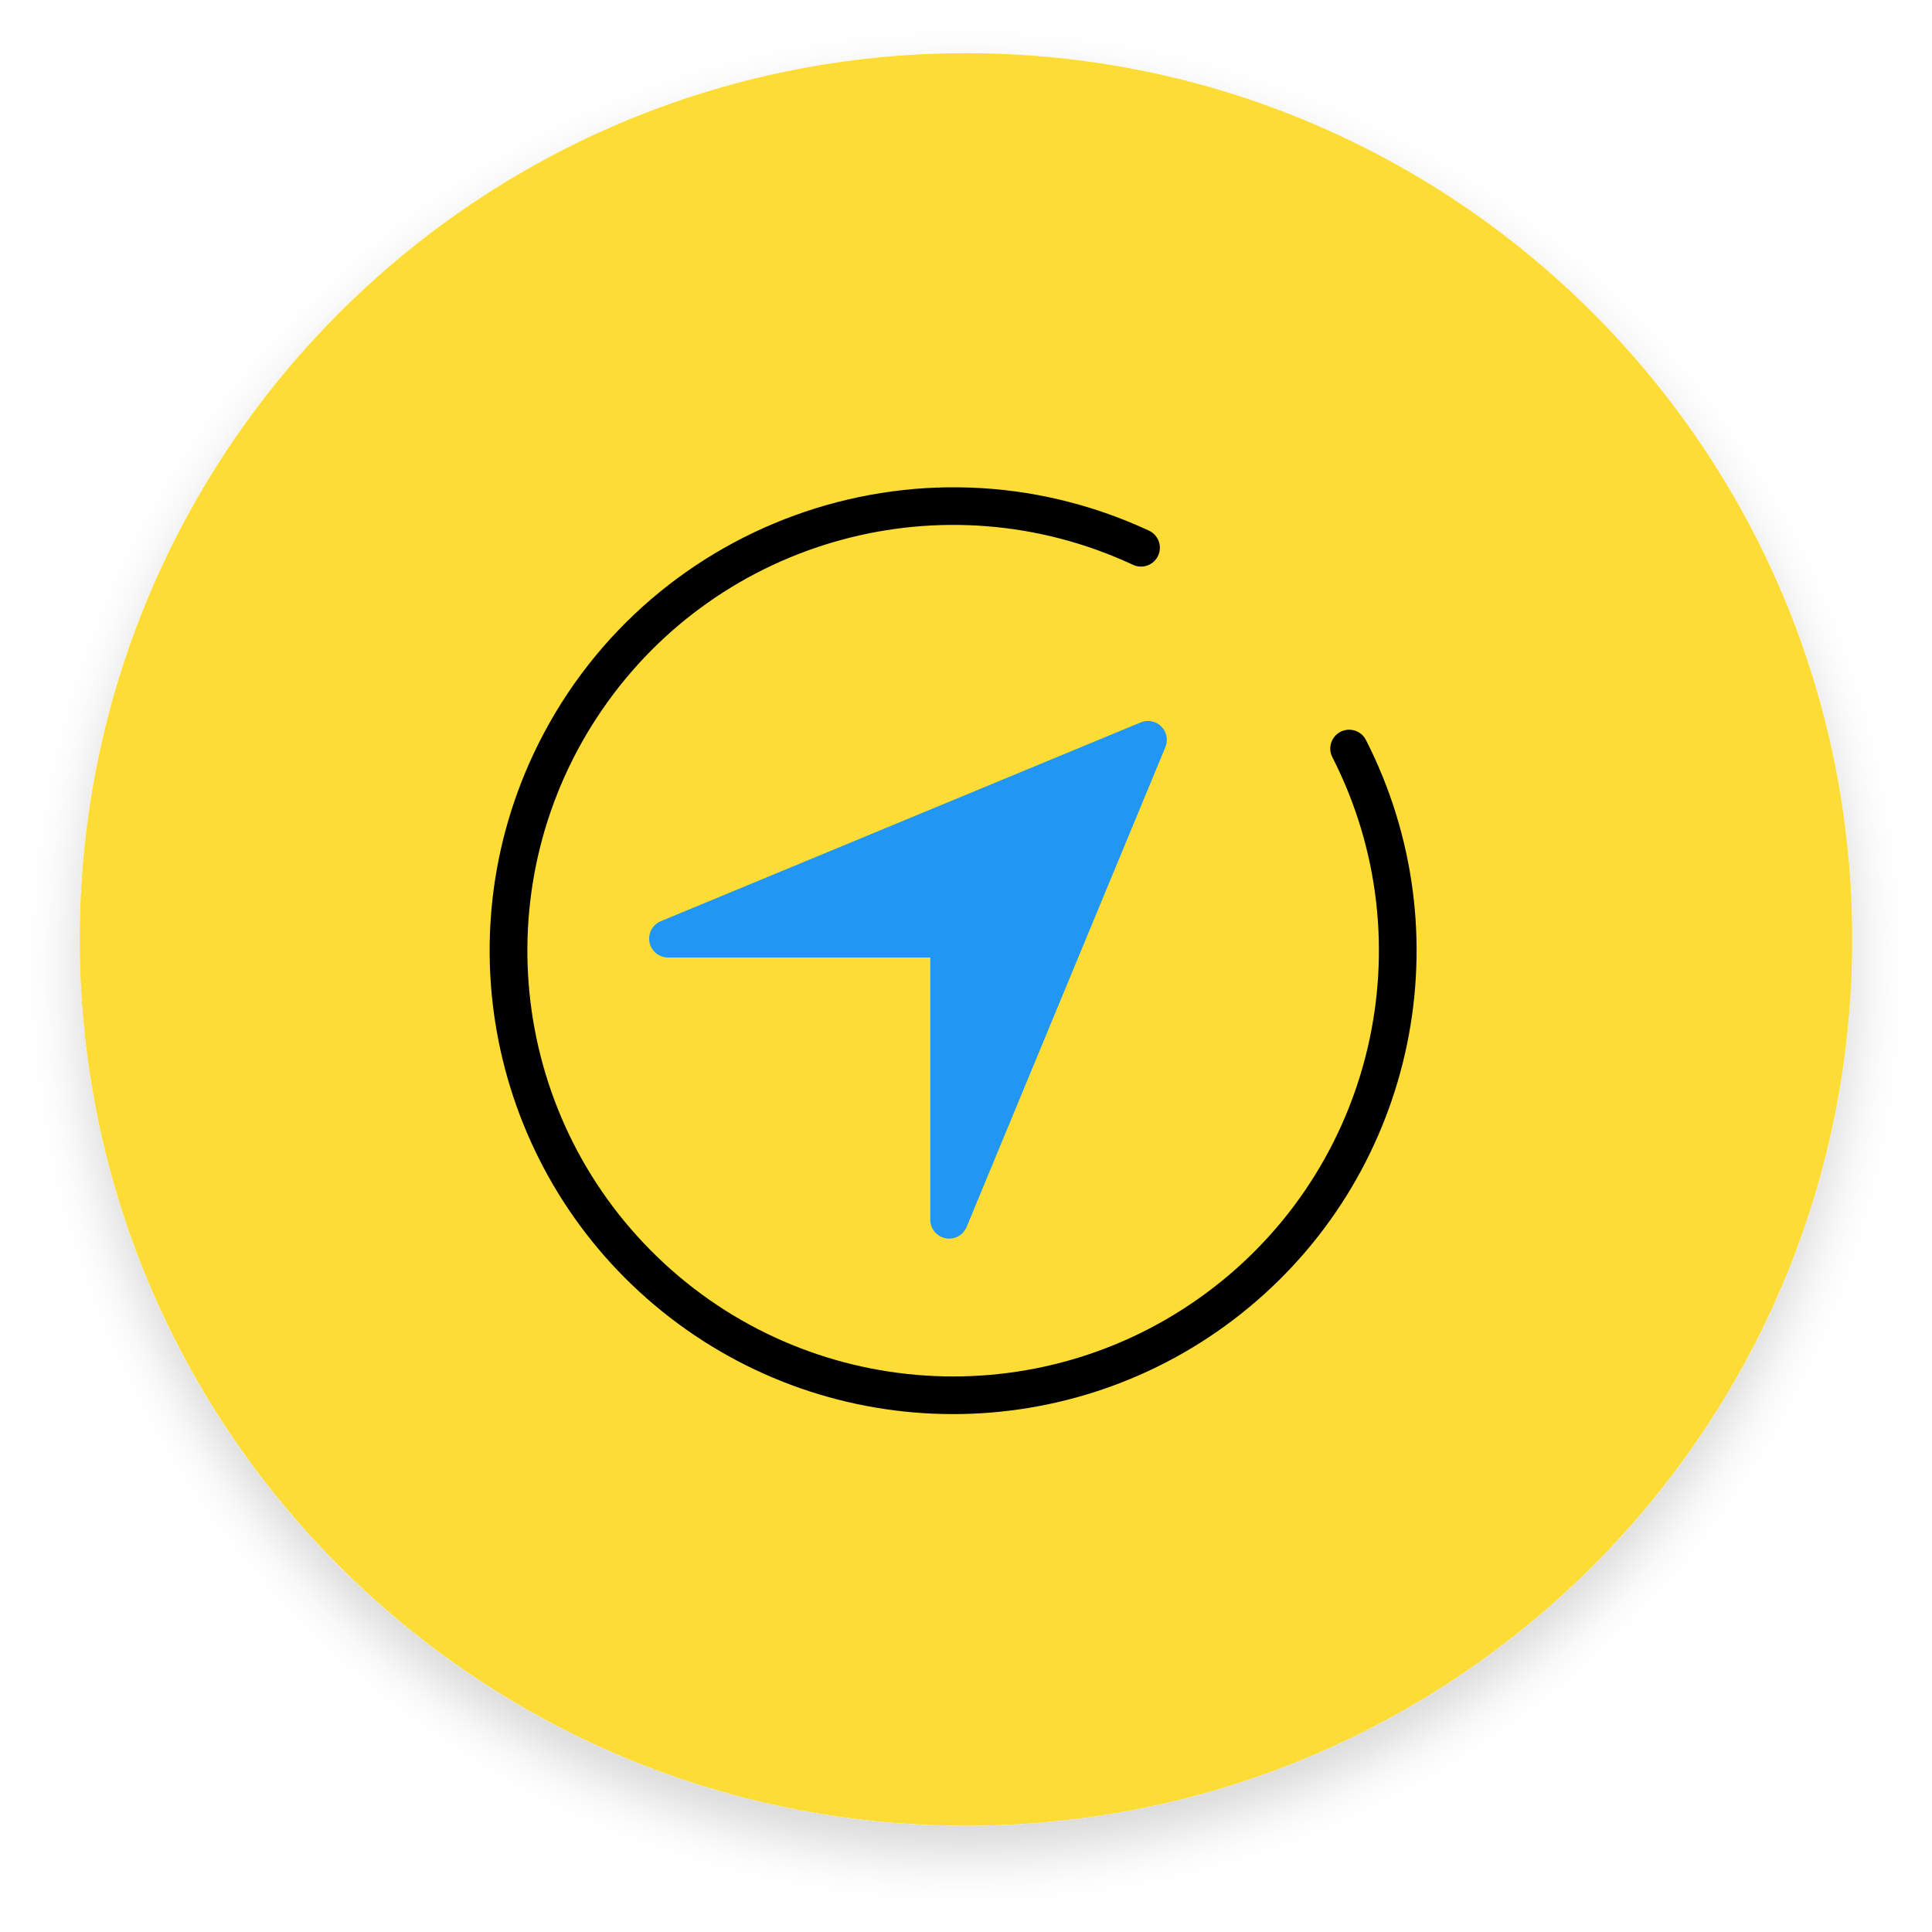
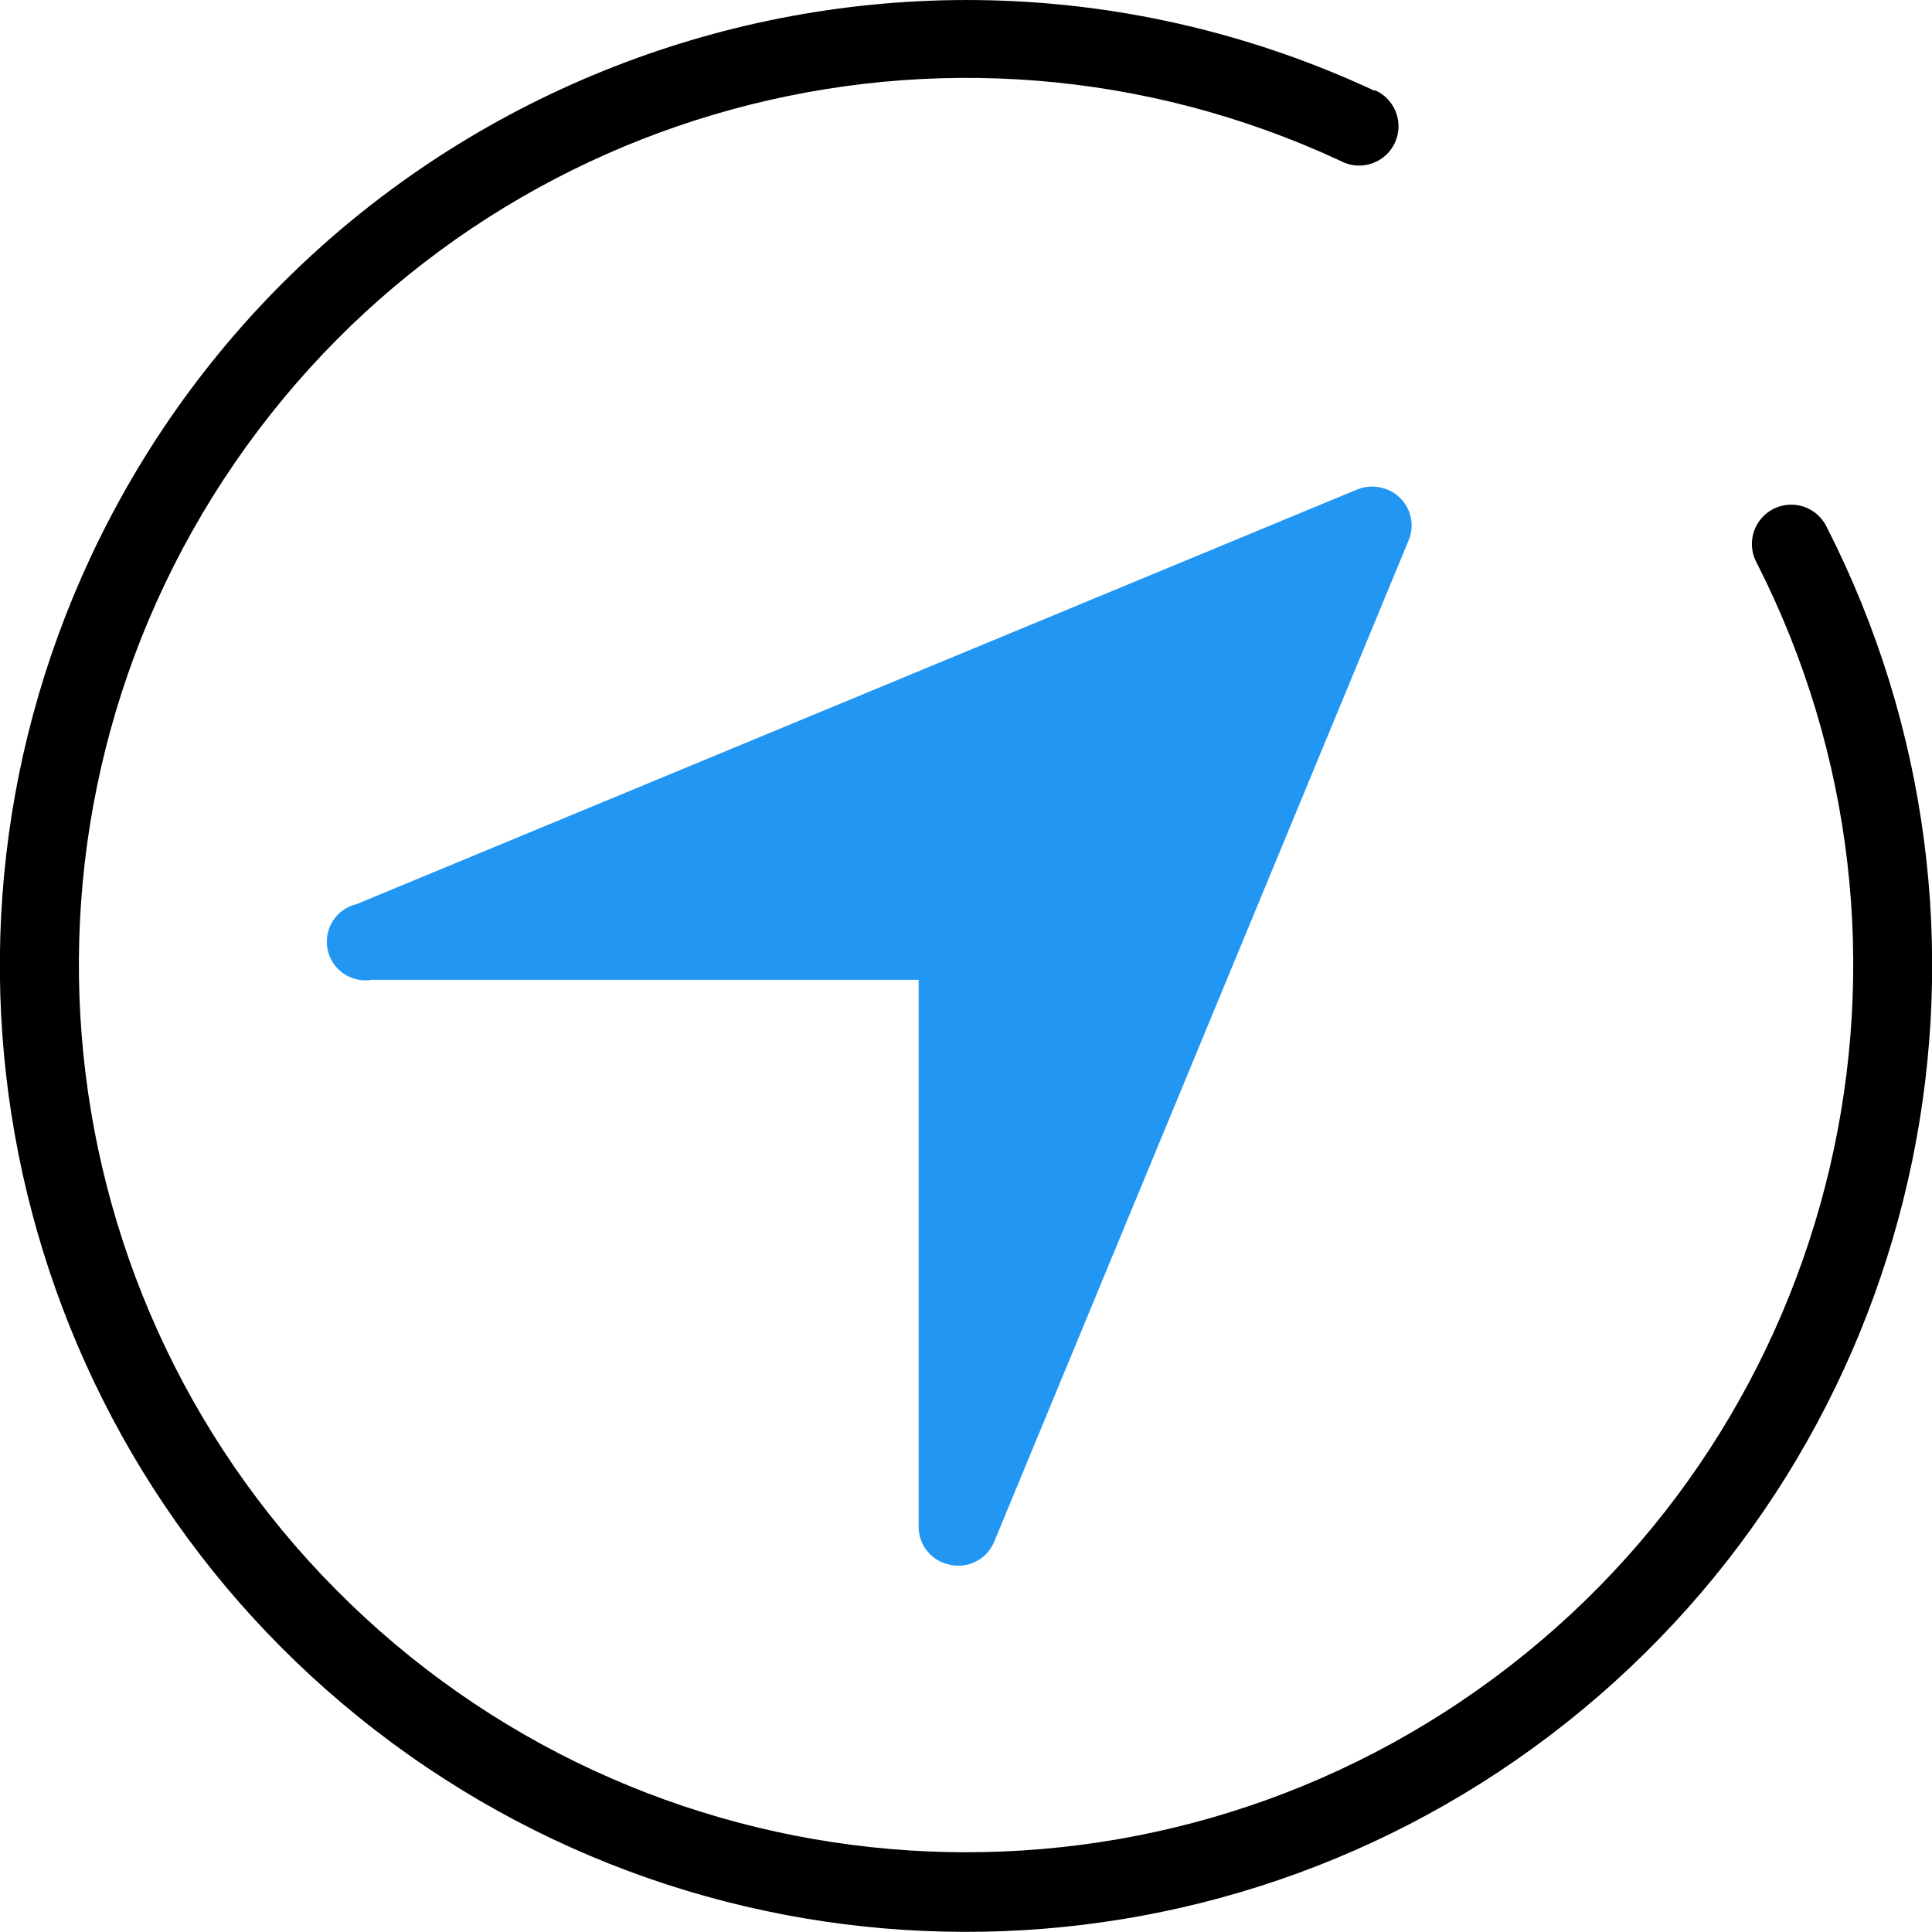
- <svg xmlns="http://www.w3.org/2000/svg" width="218" height="218" viewBox="0 0 218 218">
-   <defs>
-     <filter id="bg" x="0" y="0" width="218" height="218" filterUnits="userSpaceOnUse">
-       <feOffset dy="3" input="SourceAlpha" />
-       <feGaussianBlur stdDeviation="3" result="blur" />
-       <feFlood flood-opacity="0.161" />
-       <feComposite operator="in" in2="blur" />
-       <feComposite in="SourceGraphic" />
-     </filter>
-   </defs>
-   <g id="my_location_btn" data-name="my location btn" transform="translate(9 6)">
-     <g transform="matrix(1, 0, 0, 1, -9, -6)" filter="url(#bg)">
-       <circle id="bg-2" data-name="bg" cx="100" cy="100" r="100" transform="translate(9 6)" fill="#fddc35" />
-     </g>
-     <g id="compassv1" transform="translate(29.051 31.775)">
-       <path id="Shape" d="M52.294,0a52.294,52.294,0,1,0,41.23,84.466,2.128,2.128,0,0,0-3.354-2.621,48.04,48.04,0,1,1,10.162-29.551,2.128,2.128,0,1,0,4.257,0A52.353,52.353,0,0,0,52.294,0Z" transform="translate(0 94.79) rotate(-65)" />
-       <path id="패스_2132" data-name="패스 2132" d="M22.971,0,45.8,55.187s-23.444-22.248-23.4-22.248S0,55.332,0,55.332Z" transform="translate(75.666 29.131) rotate(45)" fill="#2196f3" />
-       <path id="Shape-2" data-name="Shape" d="M84.172,132.72a2.127,2.127,0,0,0,2.382-1.273l22.432-54.155a2.129,2.129,0,0,0-2.781-2.781L52.049,96.943a2.128,2.128,0,0,0,.814,4.095H82.459v29.595A2.129,2.129,0,0,0,84.172,132.72ZM63.564,96.781,103.086,80.41,86.715,119.932V98.909a2.129,2.129,0,0,0-2.128-2.128Z" transform="translate(-15.537 -30.774)" fill="#2196f3" />
-     </g>
+ <svg xmlns="http://www.w3.org/2000/svg" width="200" height="200" viewBox="0 0 200 200">
+   <g id="compassv1" transform="translate(0.001 -0.034)">
+     <path id="Shape" d="M9.38,57.708a100.009,100.009,0,1,0,179.688-3.181,4.07,4.07,0,1,0-7.26,3.681,91.836,91.836,0,1,1-43-41.5,4.071,4.071,0,1,0,3.6-7.3.4.4,0,0,0-.16,0A100.074,100.074,0,0,0,9.38,57.708Z" transform="translate(0 0)" />
+     <path id="패스_2136" data-name="패스 2136" d="M126.655,25.51a4.158,4.158,0,0,0-3.1,0L20,68.426a4,4,0,0,0,1.56,7.843h56.6v56.562a4,4,0,0,0,3.28,4h0A4,4,0,0,0,86,134.392l42.877-103.6a4,4,0,0,0-2.22-5.282Z" transform="translate(16.936 25.195)" fill="#2196f3" />
  </g>
</svg>
